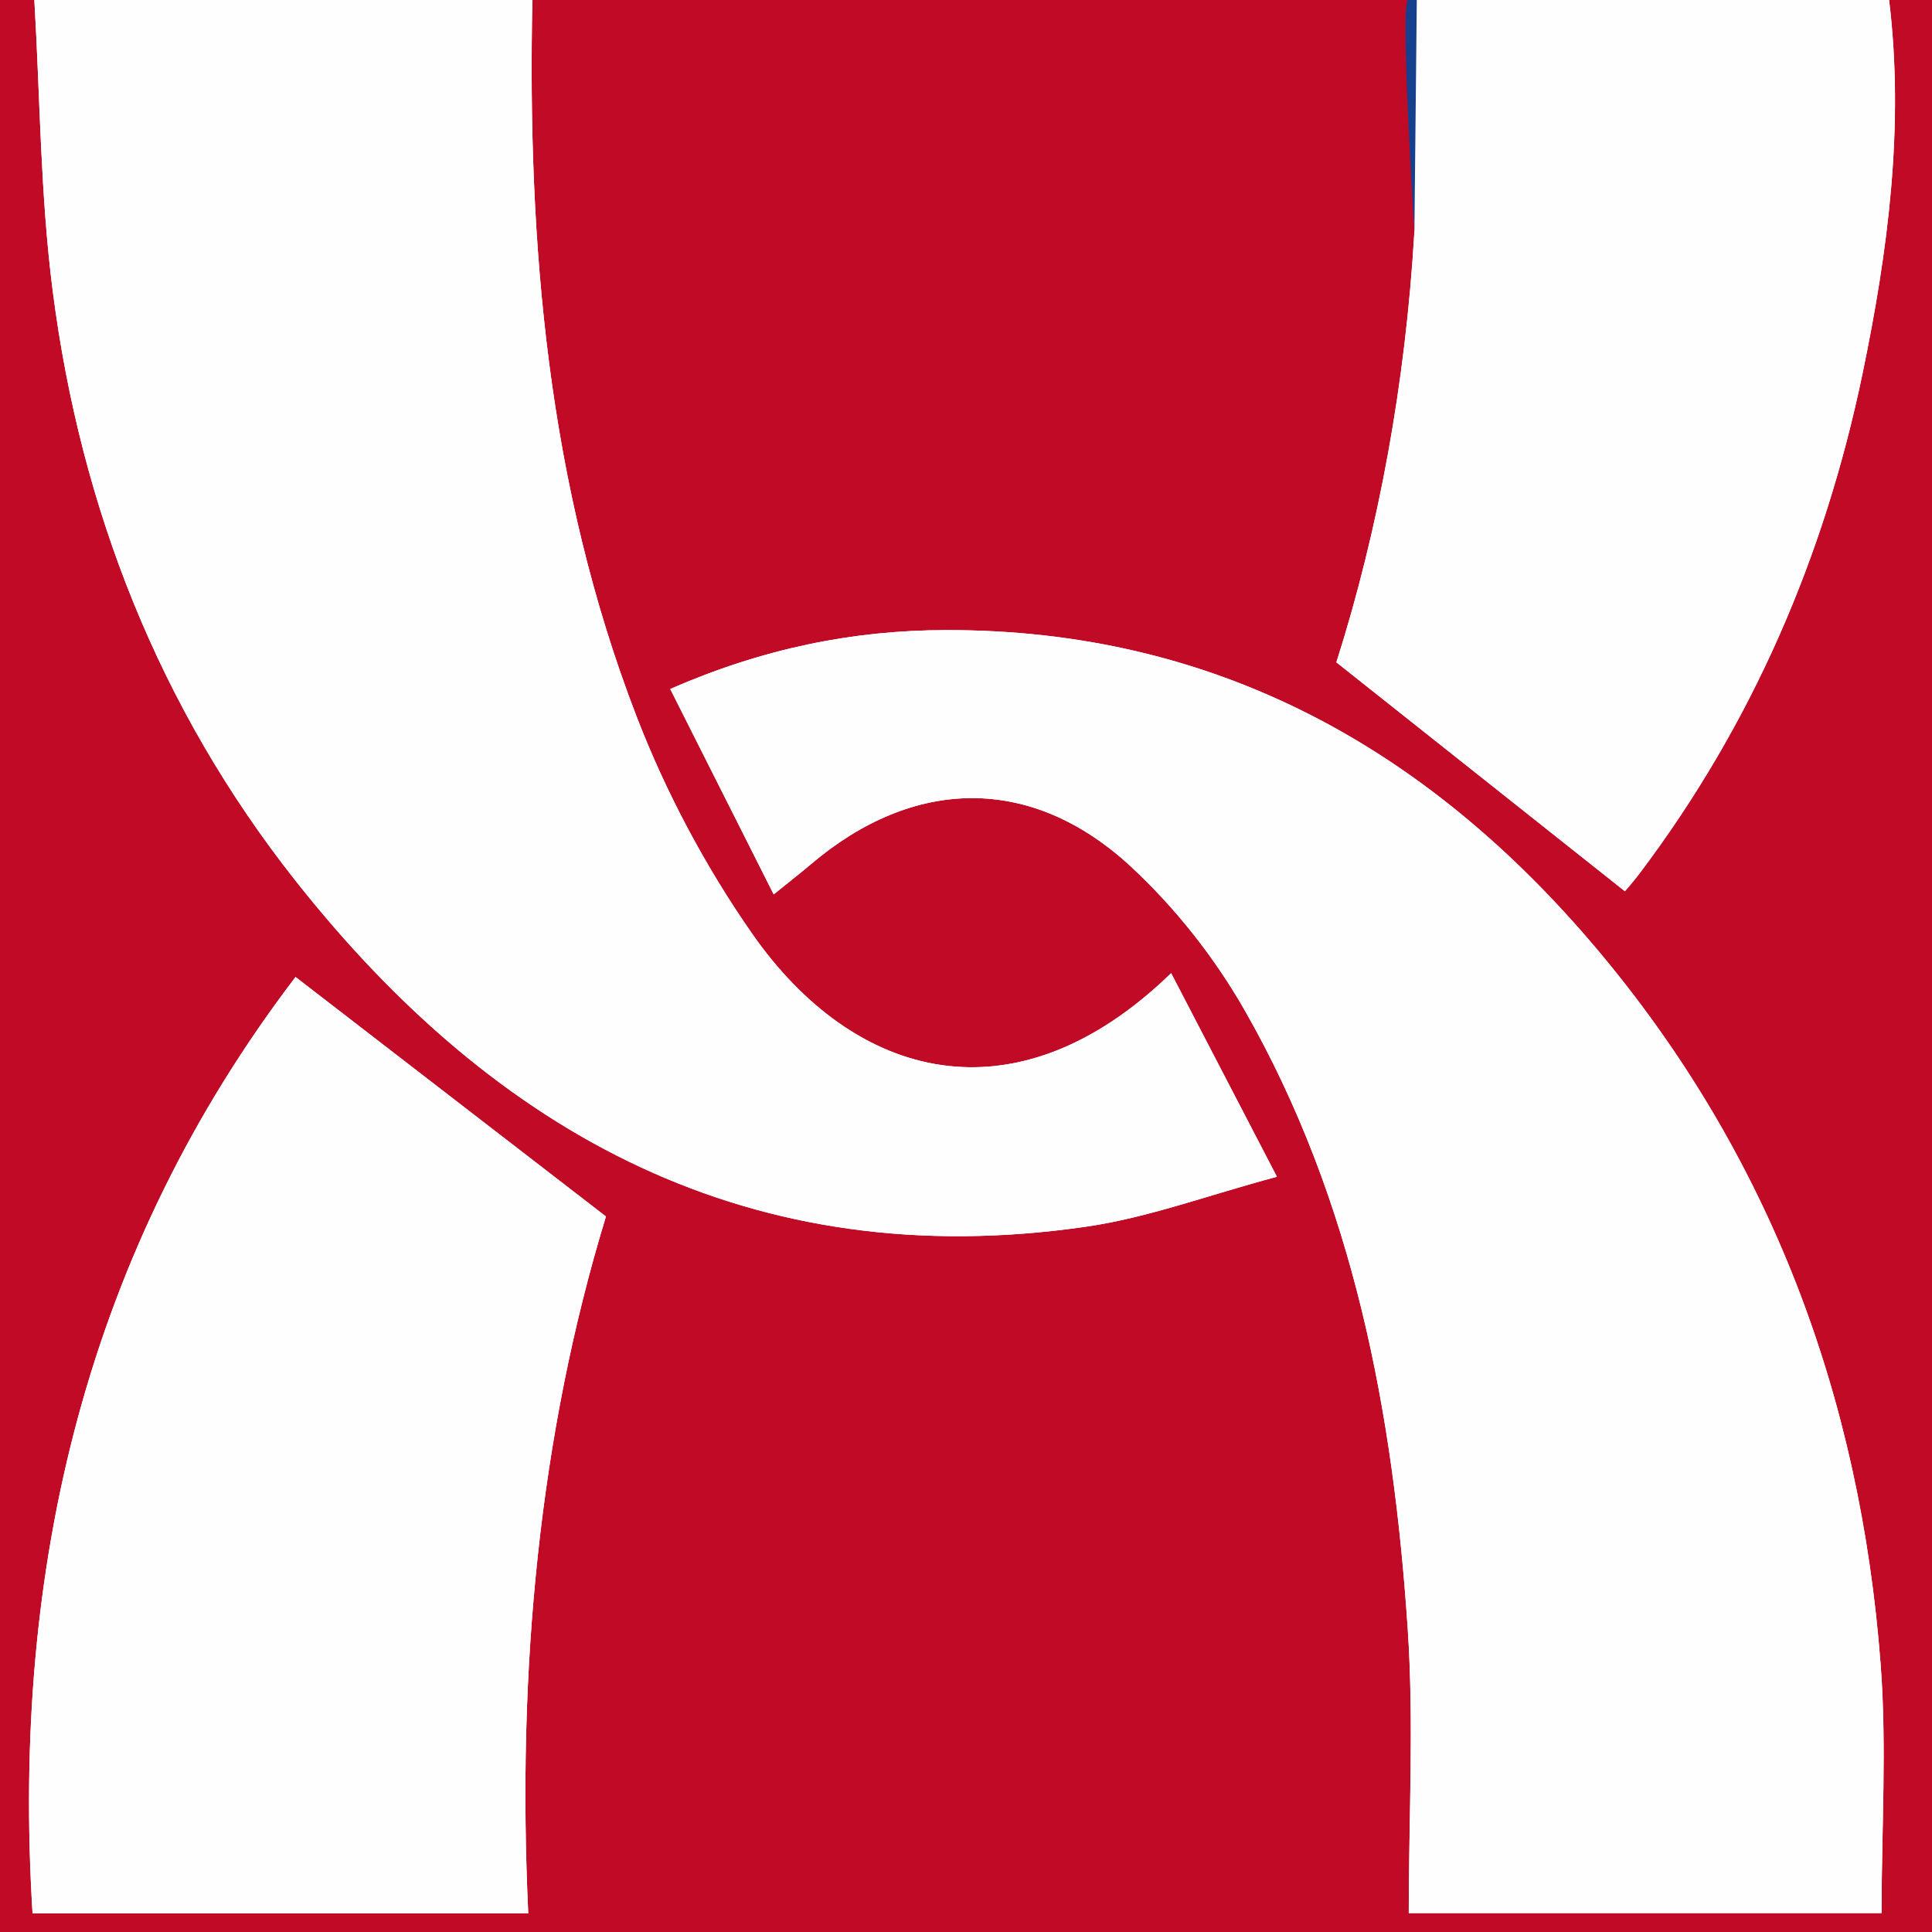
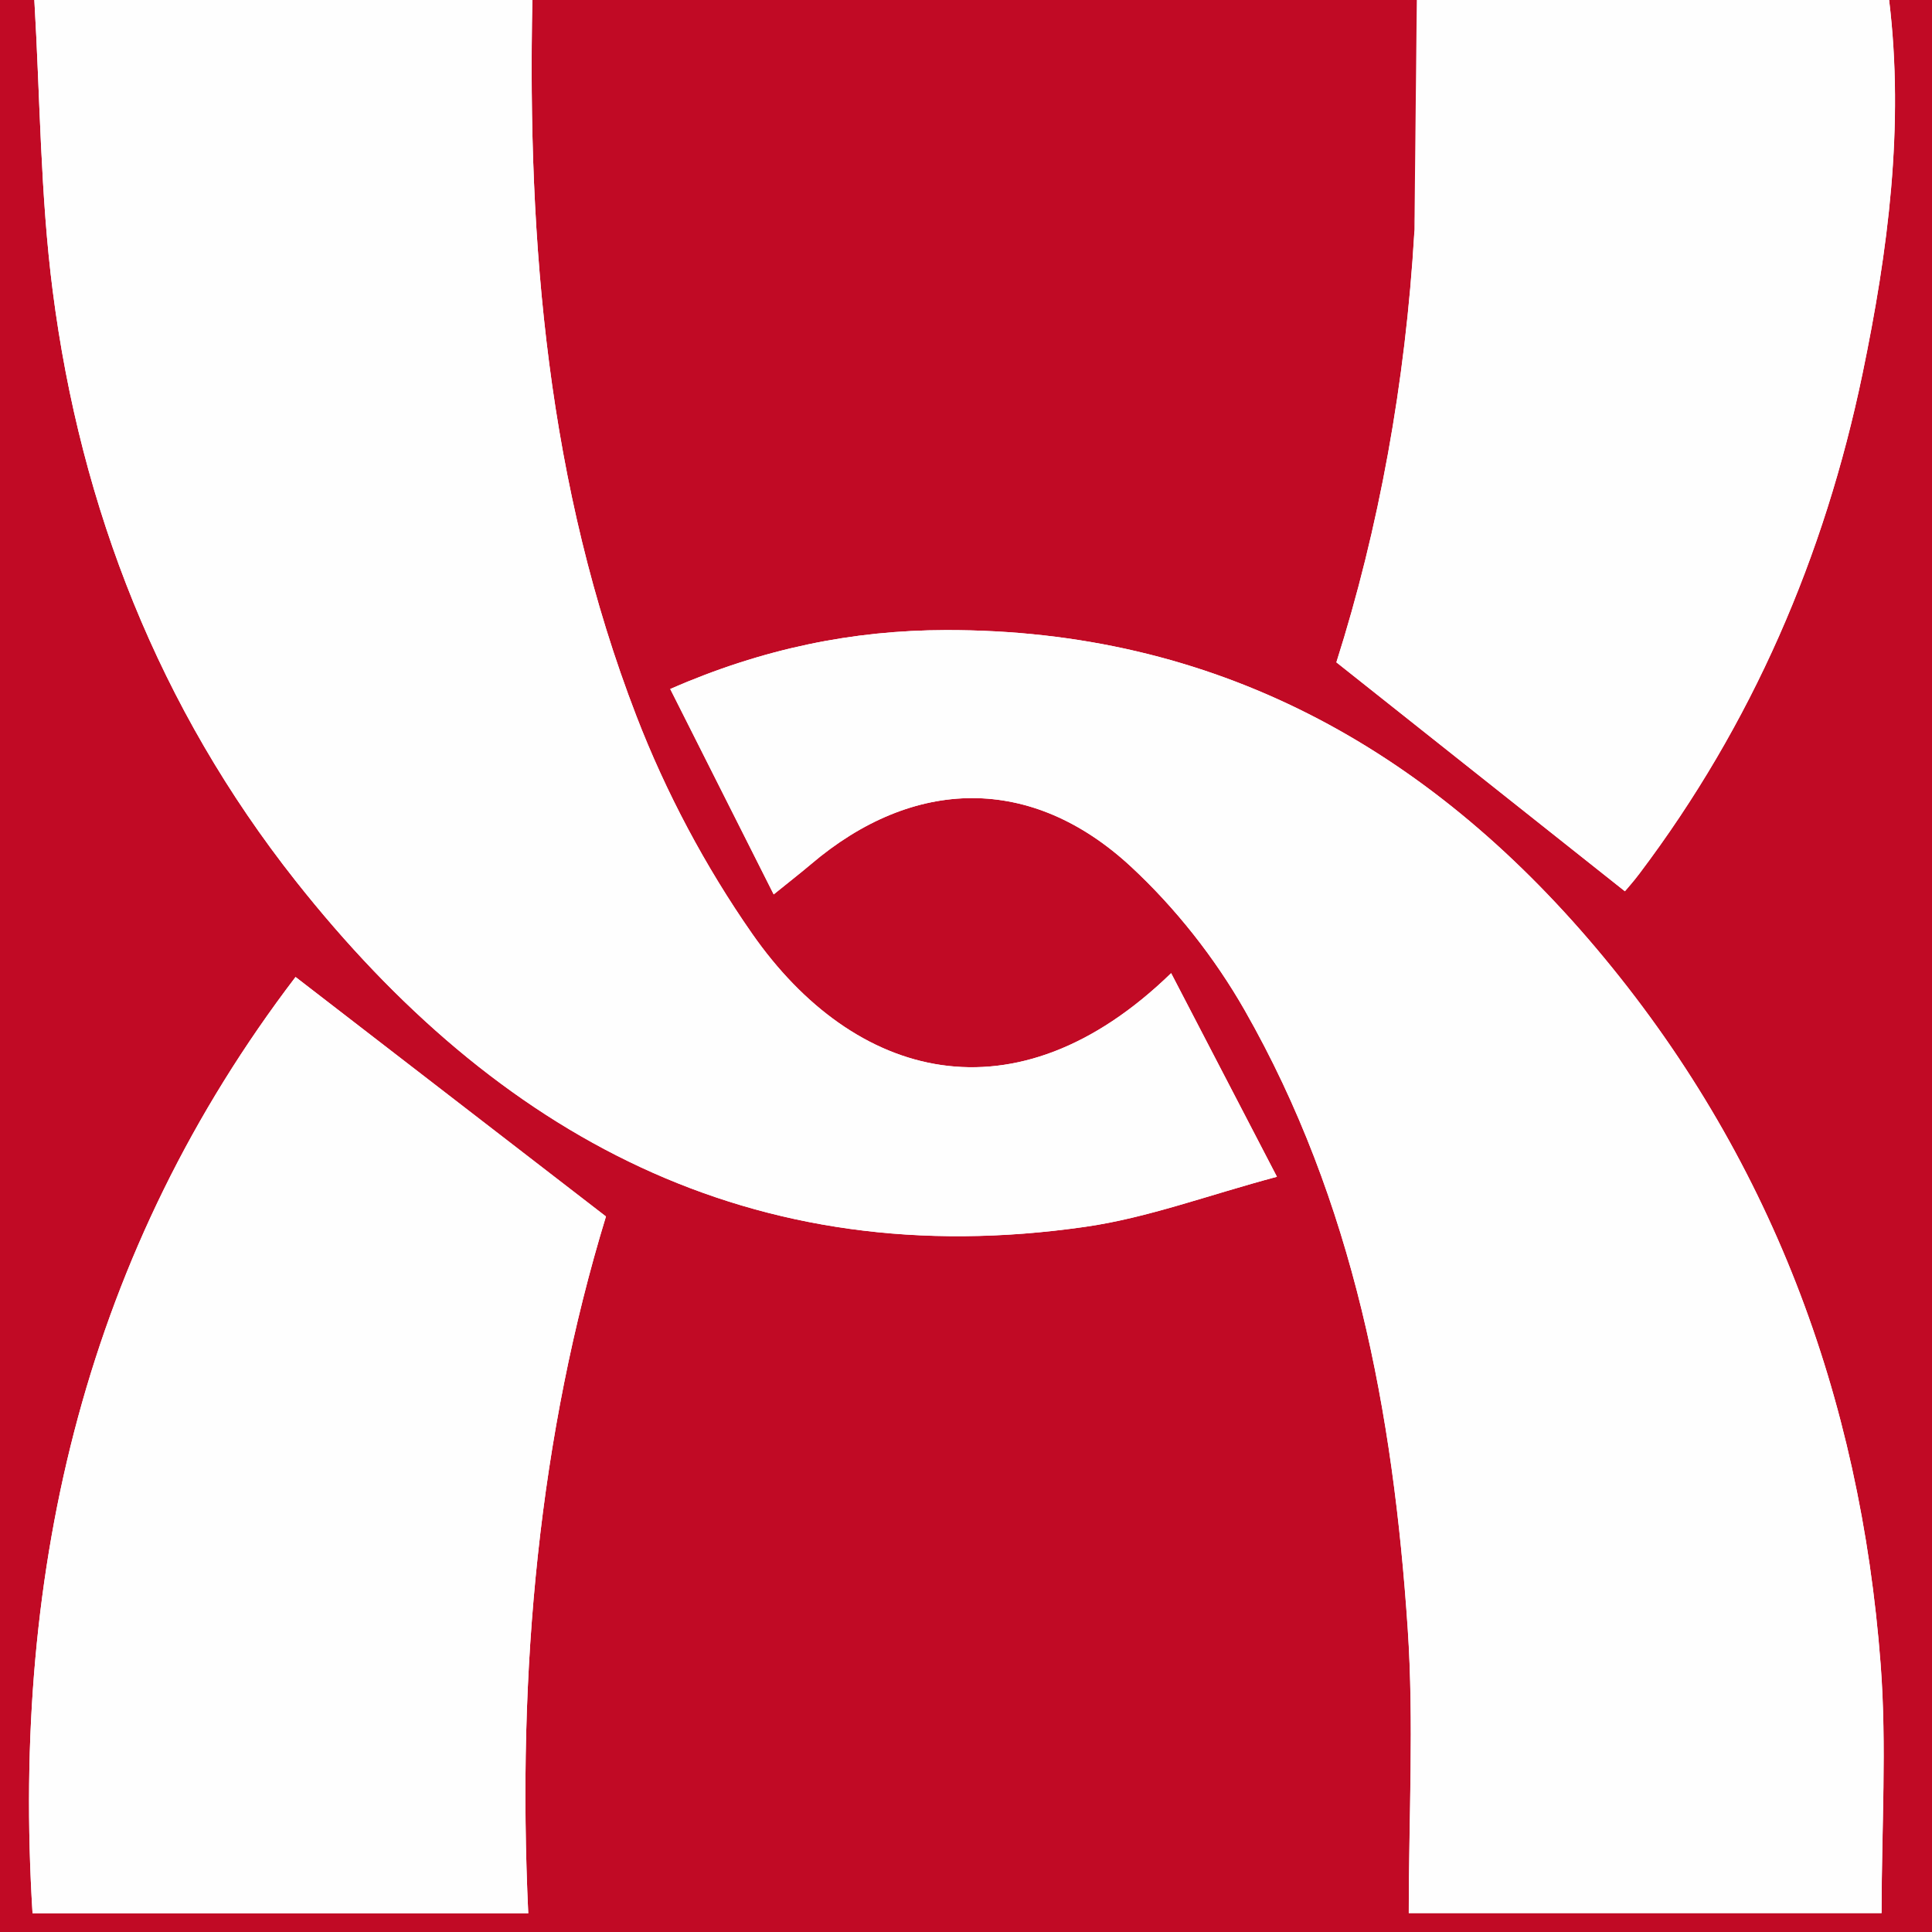
<svg xmlns="http://www.w3.org/2000/svg" id="Ebene_1" data-name="Ebene 1" viewBox="0 0 225 225" version="1.1">
  <defs id="defs1">
    <style id="style1">
      .cls-1 {
        fill: #fefefe;
      }

      .cls-1, .cls-2, .cls-3 {
        stroke-width: 0px;
      }

      .cls-2 {
        fill: #14408e;
      }

      .cls-3 {
        fill: #114090;
      }
    </style>
  </defs>
  <path class="cls-3" d="M220,0h5v225c-75,0-150,0-225,0C0,150,0,75,0,0c1.33,0,2.67,0,4,0,.67,11.3.7,22.69,2.14,33.89,3.26,25.35,12.42,48.61,28.29,68.7,23.4,29.62,53.11,45.91,92.02,40.28,7.22-1.04,14.21-3.67,22.26-5.82-4.49-8.65-8.33-16.03-12.32-23.71-18.17,17.64-36.92,12.42-48.79-4.59-5.45-7.81-10.07-16.48-13.49-25.37C63.78,56.58,61.41,28.47,62,0h102c.24,9.02.48,18.04.72,27.06-1.02,17.46-4.14,34.54-9.08,50.08,11.5,9.12,22.49,17.84,33.6,26.66.21-.26.99-1.12,1.68-2.04,13.14-17.41,21.56-36.95,25.99-58.22,2.98-14.35,4.88-28.82,3.1-43.53ZM219.13,222.8c0-9.82.62-19.47-.11-29.02-2.38-31.16-12.86-59.33-33.13-83.35-19.73-23.38-44.49-37.12-75.75-37.05-10.8.02-21.29,2.14-32.08,6.86,4.13,8.21,8.02,15.91,12.05,23.92,2-1.62,3.18-2.53,4.31-3.49,12-10.22,25.73-10.47,37.31.27,5.16,4.78,9.73,10.58,13.22,16.69,12.71,22.26,17.32,46.89,19,72.08.73,10.9.12,21.88.12,33.09h55.07ZM61.52,222.82c-1.33-28.3,1.29-55.77,9.05-81.15-12.4-9.57-24.13-18.62-36.15-27.89C10.23,145.5,1.28,182.34,3.79,222.82h57.73Z" id="path1" style="fill:#c10a25;fill-opacity:1" />
  <path class="cls-1" d="M62,0c-.59,28.47,1.78,56.58,12.11,83.37,3.43,8.89,8.04,17.56,13.49,25.37,11.87,17.01,30.62,22.23,48.79,4.59,3.99,7.69,7.82,15.06,12.32,23.71-8.05,2.15-15.04,4.78-22.26,5.82-38.91,5.63-68.62-10.66-92.02-40.28C18.56,82.5,9.4,59.24,6.14,33.89,4.7,22.69,4.67,11.3,4,0h58Z" id="path2" />
  <path class="cls-1" d="M220,0c1.78,14.71-.12,29.19-3.1,43.53-4.42,21.27-12.85,40.81-25.99,58.22-.69.92-1.47,1.78-1.68,2.04-11.11-8.82-22.1-17.54-33.6-26.66,4.94-15.53,8.06-32.61,9.08-50.08.09-9.02.19-18.04.28-27.06h55Z" id="path3" />
-   <path class="cls-2" d="M165,0l-.28,27.06s-1.72-27.06-.72-27.06h1Z" id="path4" />
+   <path class="cls-2" d="M165,0l-.28,27.06s-1.72-27.06-.72-27.06h1Z" id="path4" style="fill:#c10a25;fill-opacity:1" />
  <path class="cls-1" d="M219.13,222.8h-55.07c0-11.21.61-22.19-.12-33.09-1.68-25.2-6.29-49.82-19-72.08-3.49-6.11-8.07-11.91-13.22-16.69-11.58-10.74-25.31-10.48-37.31-.27-1.13.96-2.31,1.87-4.31,3.49-4.03-8.01-7.92-15.71-12.05-23.92,10.79-4.72,21.28-6.84,32.08-6.86,31.26-.07,56.02,13.68,75.75,37.05,20.27,24.02,30.76,52.19,33.13,83.35.73,9.55.11,19.21.11,29.02Z" id="path5" />
  <path class="cls-1" d="M61.52,222.82H3.79c-2.51-40.47,6.45-77.32,30.63-109.04,12.02,9.27,23.75,18.32,36.15,27.89-7.76,25.38-10.38,52.85-9.05,81.15Z" id="path6" />
</svg>
